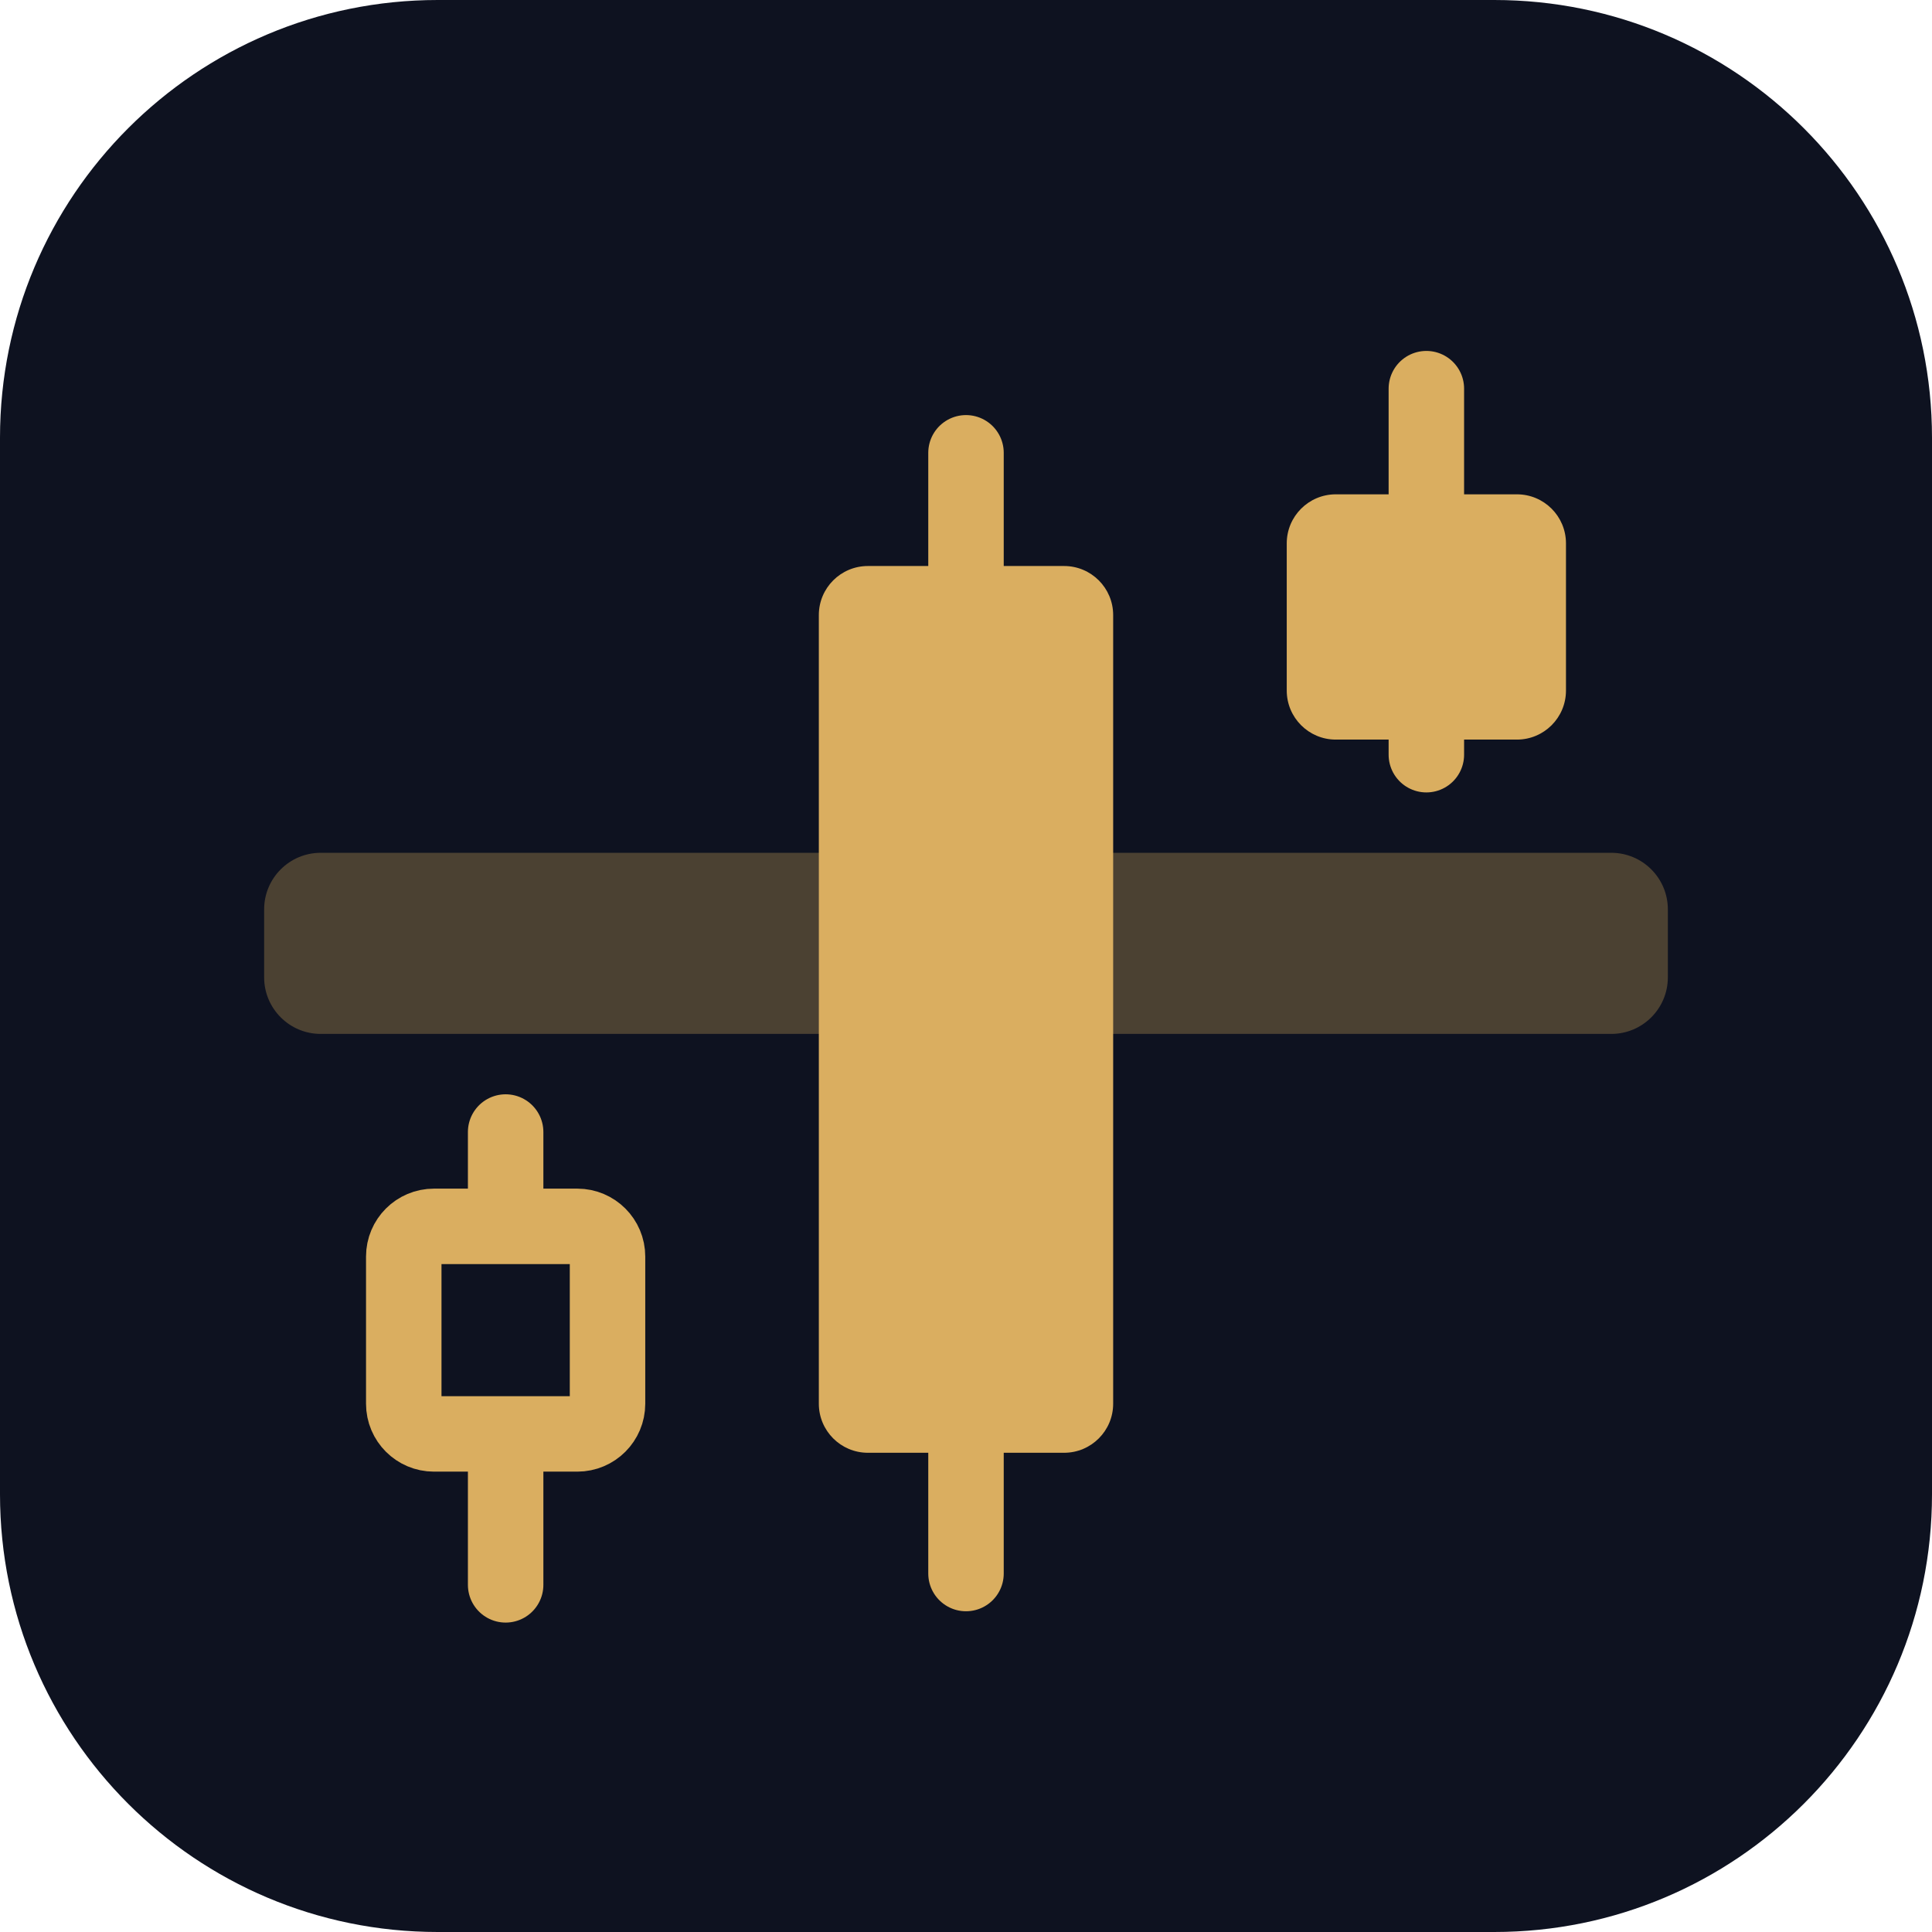
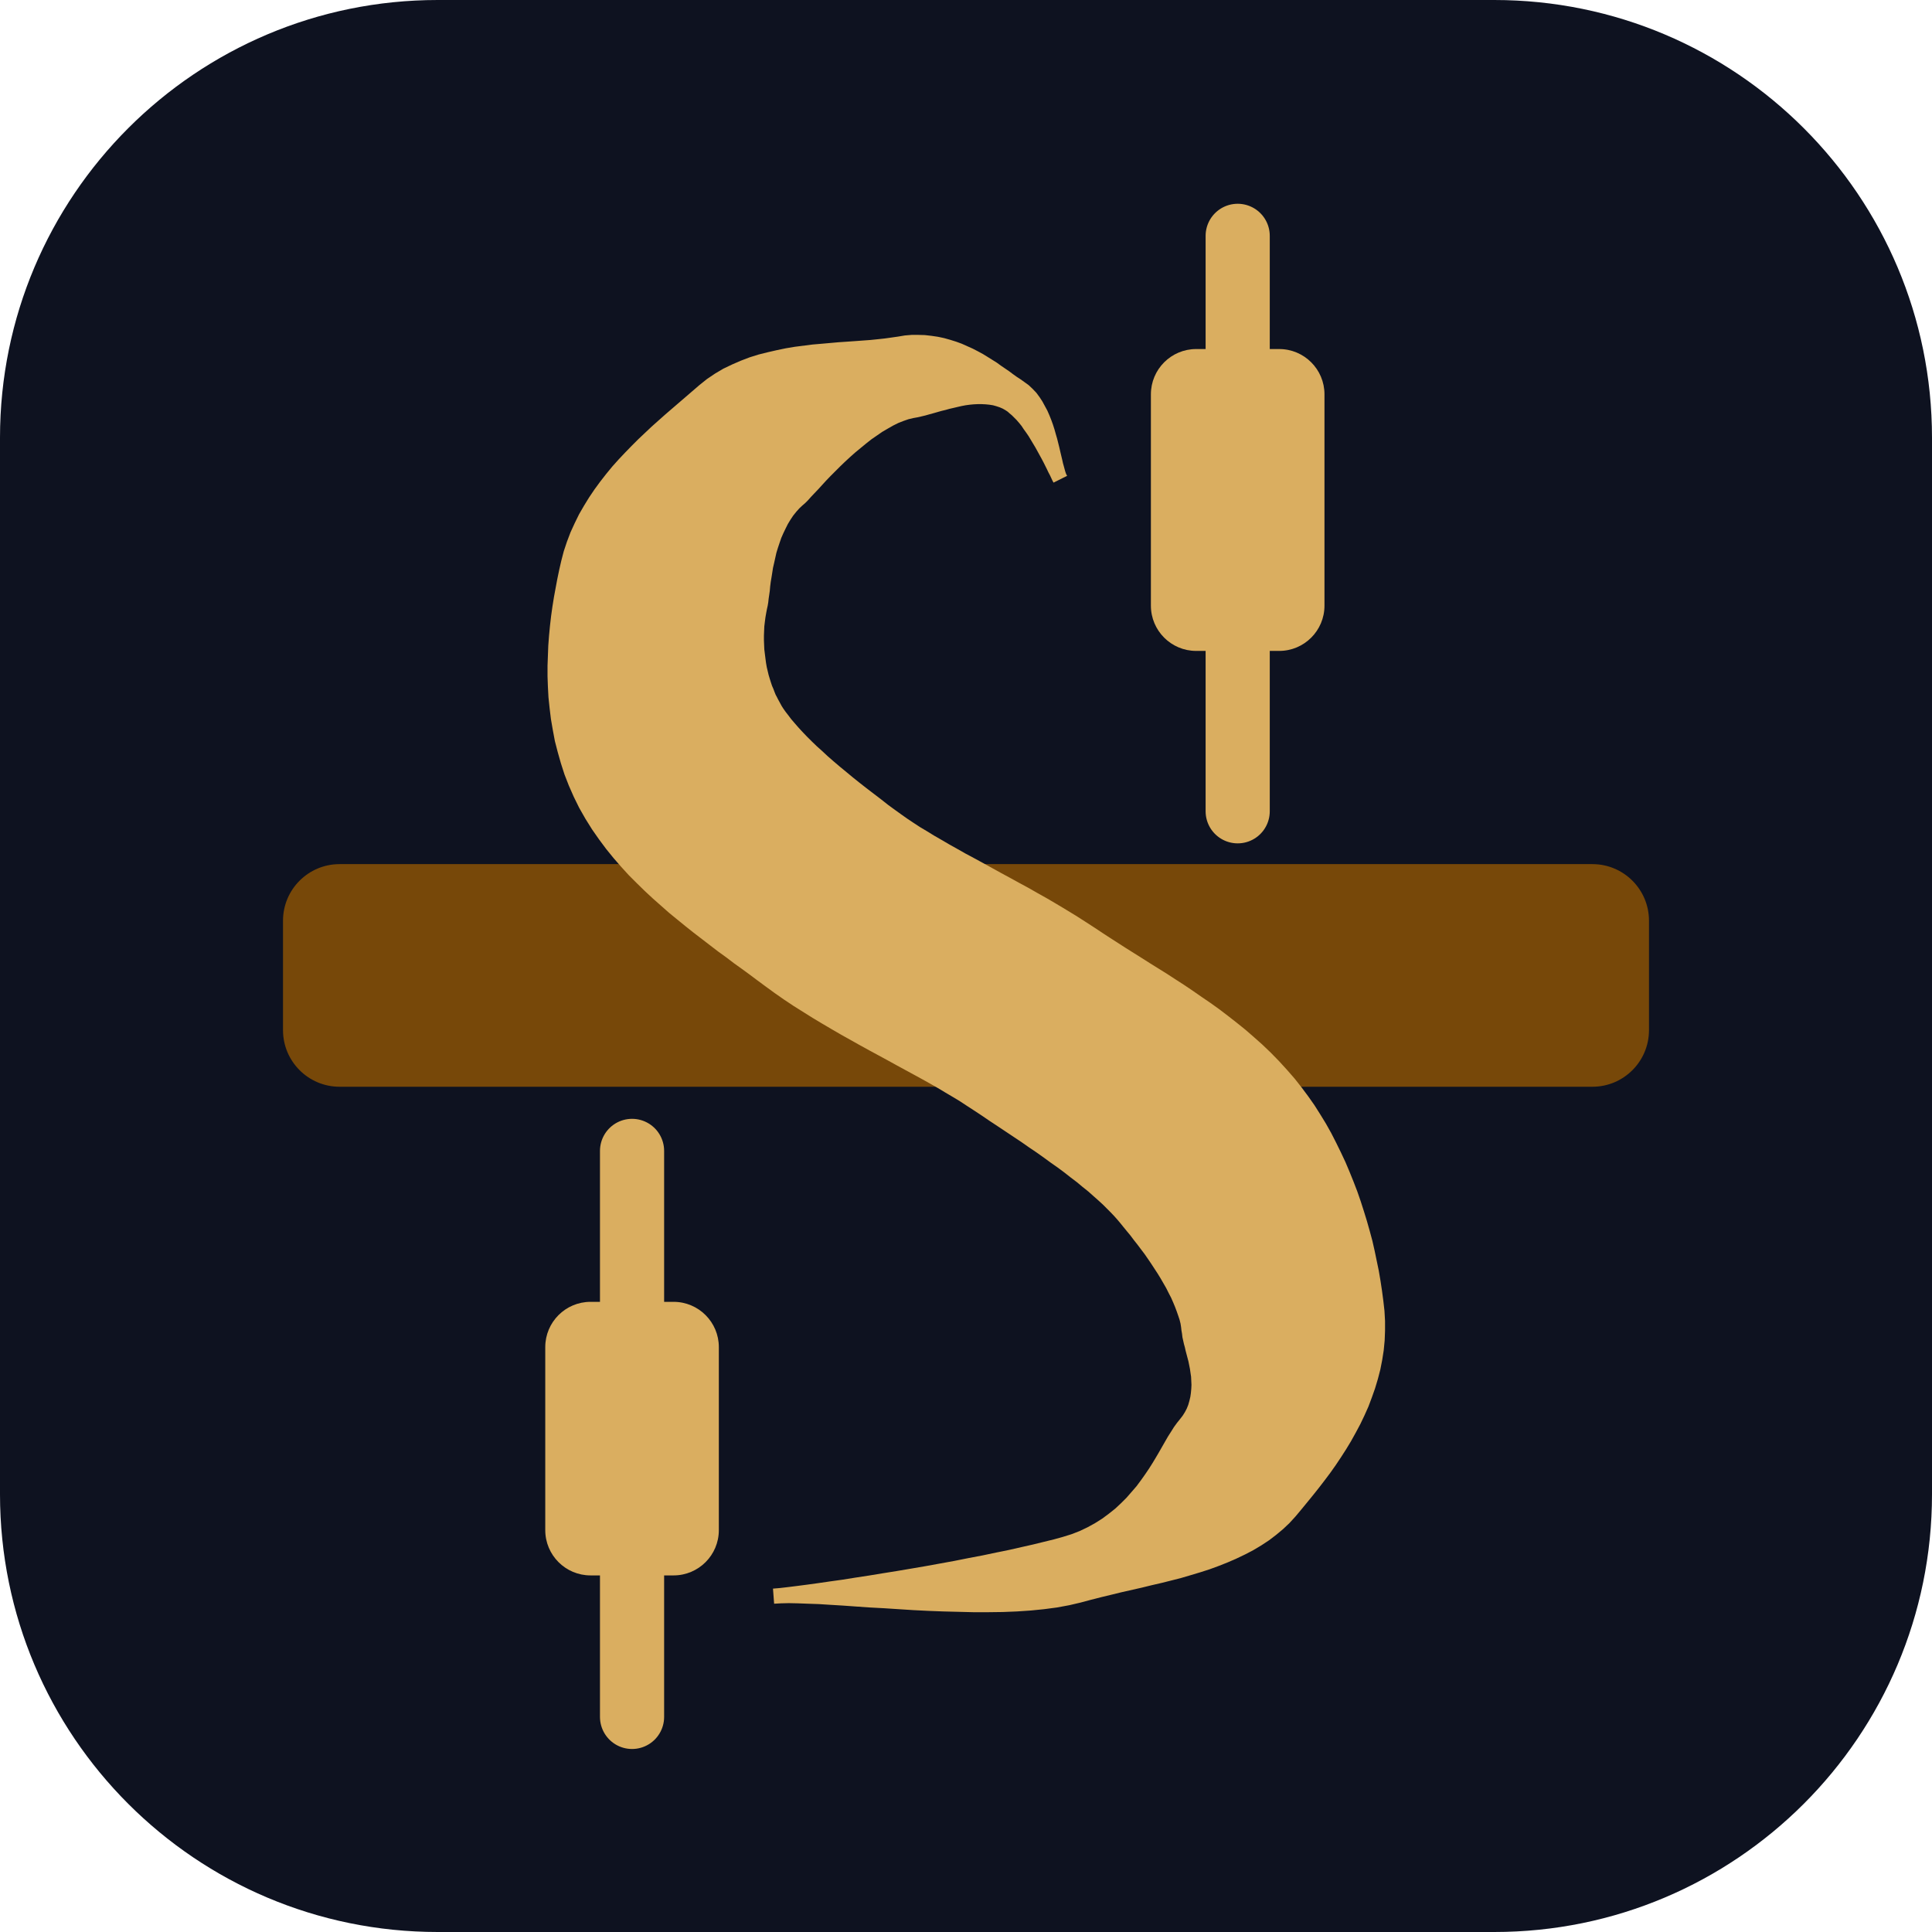
<svg xmlns="http://www.w3.org/2000/svg" viewBox="0 0 1024 1024" width="1024" height="1024">
  <rect width="1024" height="1024" rx="232" fill="#0E1220" />
-   <rect x="140" y="452" width="744" height="96" rx="30" fill="#DAAE60" fill-opacity="0.3" />
-   <path d="M268 600V630M268 780V840" stroke="#DAAE60" stroke-width="40" stroke-linecap="round" />
-   <rect x="214" y="650" width="108" height="110" rx="16" fill="none" stroke="#DAAE60" stroke-width="40" />
-   <path d="M512 240V300M512 770V834" stroke="#DAAE60" stroke-width="40" stroke-linecap="round" />
-   <rect x="434" y="300" width="156" height="470" rx="26" fill="#DAAE60" />
-   <path d="M756 206V262M756 392V400" stroke="#DAAE60" stroke-width="40" stroke-linecap="round" />
-   <rect x="682" y="262" width="148" height="130" rx="26" fill="#DAAE60" />
+   <rect x="150" y="458" width="724" height="118" rx="30" fill="#8A5205" fill-opacity="0.85" />
+   <path d="M656 125V430M335 610V910" stroke="#DAAE60" stroke-width="34" stroke-linecap="round" />
+   <rect x="610" y="185" width="92" height="160" rx="24" fill="#DAAE60" />
+   <rect x="289" y="690" width="92" height="145" rx="24" fill="#DAAE60" />
+   <path d="M565.6 252.2L565.1 251.3L564.7 250.2L564.3 248.8L563.9 247.3L563.4 245.5L563.0 243.7L562.5 241.6L562.0 239.5L561.5 237.3L560.9 234.9L560.3 232.5L559.6 230.1L558.9 227.6L558.1 225.1L557.2 222.6L556.2 220.1L555.1 217.6L553.8 215.2L552.5 212.8L551.0 210.5L549.3 208.2L547.4 206.2L545.3 204.2L543.1 202.6L541.0 201.1L539.0 199.8L536.9 198.3L534.9 196.8L532.7 195.3L530.5 193.8L528.3 192.2L525.9 190.7L523.5 189.2L520.9 187.6L518.3 186.2L515.6 184.8L512.7 183.5L509.8 182.2L506.8 181.1L503.6 180.1L500.4 179.2L497.1 178.5L493.7 178.0L490.2 177.6L486.7 177.5L483.2 177.5L479.6 177.8L476.0 178.4L472.5 178.9L468.9 179.4L465.2 179.8L461.3 180.2L457.2 180.5L453.1 180.8L448.8 181.1L444.4 181.4L439.9 181.8L435.4 182.2L430.7 182.6L426.0 183.2L421.3 183.8L416.5 184.6L411.7 185.6L406.9 186.7L402.1 187.9L397.3 189.4L392.6 191.2L388.0 193.2L383.4 195.4L379.0 198.0L374.7 200.9L370.7 204.1L367.1 207.2L363.5 210.3L359.9 213.4L356.3 216.5L352.7 219.6L349.1 222.8L345.4 226.1L341.9 229.4L338.3 232.8L334.8 236.3L331.3 239.9L327.9 243.5L324.5 247.3L321.3 251.2L318.1 255.3L315.1 259.4L312.2 263.7L309.5 268.1L306.9 272.6L304.6 277.3L302.4 282.1L300.5 287.1L298.8 292.2L297.5 297.2L296.4 302.0L295.4 306.8L294.5 311.6L293.6 316.5L292.8 321.5L292.1 326.5L291.5 331.7L291.0 336.9L290.6 342.2L290.4 347.5L290.2 352.9L290.2 358.4L290.4 364.0L290.7 369.6L291.3 375.3L292.0 381.1L293.0 386.9L294.1 392.8L295.6 398.6L297.3 404.6L299.2 410.5L301.5 416.4L304.1 422.3L307.0 428.2L310.3 434.0L313.8 439.6L317.5 444.9L321.3 450.0L325.2 454.8L329.2 459.4L333.3 463.9L337.5 468.1L341.7 472.2L346.0 476.2L350.3 480.0L354.6 483.8L359.0 487.4L363.3 490.9L367.7 494.4L372.0 497.7L376.3 501.0L380.6 504.3L384.9 507.4L389.1 510.6L393.3 513.6L397.4 516.6L401.4 519.6L405.6 522.7L410.4 526.2L415.4 529.7L420.5 533.1L425.6 536.3L430.7 539.5L435.7 542.5L440.8 545.5L445.8 548.4L450.8 551.2L455.8 554.0L460.7 556.7L465.5 559.3L470.3 561.9L475.0 564.5L479.6 567.0L484.2 569.5L488.6 571.9L492.9 574.3L497.1 576.7L501.1 579.1L505.0 581.4L508.8 583.7L512.3 586.0L516.0 588.4L520.1 591.1L524.5 594.1L528.9 597.0L533.1 599.8L537.3 602.6L541.5 605.4L545.5 608.2L549.5 610.9L553.3 613.6L557.0 616.3L560.7 618.9L564.2 621.5L567.5 624.1L570.8 626.6L573.8 629.1L576.8 631.5L579.5 633.9L582.1 636.2L584.5 638.4L586.7 640.6L588.7 642.6L590.6 644.6L592.2 646.4L593.8 648.3L595.5 650.4L597.3 652.6L599.2 654.9L601.0 657.3L602.9 659.7L604.7 662.1L606.6 664.6L608.4 667.2L610.1 669.7L611.8 672.3L613.5 674.9L615.1 677.5L616.6 680.1L618.1 682.7L619.4 685.3L620.7 687.8L621.8 690.3L622.8 692.7L623.7 695.1L624.5 697.4L625.2 699.5L625.7 701.5L626.0 703.4L626.2 705.2L626.5 706.9L626.7 708.7L627.1 710.5L627.5 712.3L628.0 714.1L628.4 715.9L628.9 717.8L629.4 719.7L629.9 721.6L630.3 723.6L630.7 725.6L631.0 727.7L631.3 729.7L631.4 731.9L631.5 734.0L631.4 736.1L631.2 738.3L630.9 740.4L630.4 742.5L629.8 744.6L629.0 746.6L628.0 748.5L626.8 750.4L625.4 752.2L623.8 754.2L622.2 756.4L620.7 758.8L619.1 761.3L617.6 763.9L616.0 766.7L614.4 769.5L612.7 772.4L610.9 775.4L609.0 778.4L606.9 781.5L604.7 784.6L602.4 787.7L599.8 790.7L597.1 793.8L594.2 796.7L591.1 799.6L587.7 802.3L584.2 804.9L580.4 807.3L576.4 809.5L572.2 811.5L567.8 813.2L563.3 814.6L558.6 815.9L553.3 817.2L547.6 818.6L541.4 820.0L534.8 821.5L527.9 822.9L520.8 824.4L513.4 825.8L505.9 827.3L498.2 828.7L490.5 830.1L482.9 831.4L475.2 832.7L467.7 833.9L460.4 835.1L453.2 836.2L446.3 837.3L439.8 838.2L433.6 839.1L427.8 839.9L422.4 840.6L417.6 841.2L413.3 841.7L409.7 842.0L410.3 850.0L413.9 849.8L418.1 849.7L422.9 849.8L428.2 850.0L434.0 850.2L440.3 850.6L446.9 851.0L453.9 851.5L461.1 852.0L468.6 852.4L476.3 852.9L484.1 853.4L492.1 853.8L500.0 854.1L508.0 854.3L515.9 854.5L523.8 854.5L531.5 854.4L539.0 854.1L546.4 853.6L553.4 852.9L560.2 852.0L566.7 850.8L572.7 849.4L578.3 847.9L583.8 846.5L589.2 845.2L594.5 843.9L599.8 842.7L605.1 841.5L610.4 840.2L615.6 839.0L620.8 837.7L625.9 836.4L631.0 834.9L636.0 833.4L641.0 831.8L645.9 830.0L650.7 828.1L655.3 826.1L659.9 823.9L664.3 821.6L668.5 819.1L672.6 816.4L676.4 813.5L680.0 810.5L683.4 807.3L686.6 803.8L689.7 800.1L692.9 796.2L696.0 792.4L699.1 788.5L702.1 784.6L705.1 780.6L708.0 776.5L710.8 772.3L713.5 768.1L716.1 763.8L718.6 759.3L721.0 754.8L723.2 750.2L725.3 745.5L727.1 740.7L728.8 735.9L730.3 730.9L731.6 725.9L732.6 720.8L733.4 715.7L733.9 710.5L734.1 705.3L734.1 700.1L733.8 694.8L733.2 689.5L732.5 684.2L731.7 678.9L730.8 673.6L729.7 668.3L728.6 663.0L727.4 657.7L726.0 652.5L724.5 647.2L722.9 642.0L721.2 636.7L719.4 631.5L717.4 626.3L715.3 621.1L713.1 615.9L710.7 610.8L708.2 605.7L705.6 600.6L702.8 595.6L699.8 590.7L696.7 585.8L693.4 581.1L689.9 576.4L686.2 571.7L682.1 567.0L677.8 562.3L673.5 557.9L669.0 553.6L664.5 549.6L660.0 545.7L655.4 542.0L650.8 538.4L646.2 534.9L641.6 531.6L636.9 528.4L632.3 525.2L627.7 522.1L623.2 519.2L618.6 516.2L614.1 513.4L609.6 510.6L605.2 507.8L600.9 505.1L596.6 502.4L592.4 499.7L588.2 497.0L584.2 494.4L580.0 491.6L575.2 488.5L570.2 485.3L565.1 482.2L560.1 479.2L555.0 476.2L550.0 473.4L545.1 470.6L540.1 467.9L535.2 465.2L530.4 462.6L525.7 460.0L521.0 457.4L516.4 454.9L511.9 452.5L507.5 450.0L503.2 447.6L499.1 445.2L495.1 442.9L491.2 440.5L487.5 438.3L484.0 436.0L480.7 433.8L477.6 431.6L474.4 429.3L470.7 426.6L466.9 423.6L463.1 420.7L459.3 417.8L455.6 414.9L452.1 412.1L448.6 409.2L445.2 406.4L441.9 403.6L438.8 400.9L435.8 398.1L432.9 395.5L430.2 392.9L427.6 390.3L425.3 387.9L423.1 385.5L421.1 383.2L419.3 381.1L417.8 379.1L416.4 377.3L415.2 375.6L414.3 374.2L413.6 372.9L413.0 371.8L412.4 370.7L411.8 369.5L411.1 368.2L410.5 366.7L409.9 365.1L409.2 363.5L408.6 361.7L408.0 359.8L407.4 357.8L406.9 355.7L406.4 353.6L406.0 351.3L405.7 349.0L405.4 346.6L405.1 344.2L405.0 341.8L404.9 339.3L404.9 336.9L405.0 334.4L405.1 332.0L405.4 329.5L405.7 327.2L406.1 324.9L406.5 322.8L406.9 321.0L407.2 319.2L407.4 317.3L407.7 315.3L408.0 313.2L408.2 310.9L408.5 308.5L408.9 306.1L409.3 303.6L409.7 301.0L410.3 298.4L410.9 295.7L411.5 293.0L412.3 290.4L413.2 287.7L414.1 285.1L415.2 282.6L416.4 280.1L417.6 277.7L419.0 275.4L420.4 273.3L422.0 271.3L423.6 269.5L425.3 267.9L426.8 266.6L428.3 265.1L429.9 263.3L431.7 261.4L433.7 259.3L435.7 257.1L437.9 254.7L440.2 252.3L442.7 249.8L445.2 247.3L447.8 244.8L450.5 242.3L453.2 239.9L456.1 237.5L458.9 235.2L461.8 232.9L464.7 230.9L467.6 228.9L470.5 227.2L473.3 225.6L476.1 224.2L478.9 223.1L481.5 222.2L484.0 221.6L486.2 221.2L488.4 220.7L490.5 220.2L492.6 219.6L494.8 219.0L496.9 218.4L499.0 217.8L501.1 217.3L503.2 216.7L505.4 216.2L507.5 215.7L509.7 215.2L511.8 214.8L514.0 214.5L516.1 214.3L518.2 214.2L520.3 214.2L522.4 214.3L524.4 214.5L526.3 214.8L528.1 215.3L529.9 215.9L531.5 216.6L532.9 217.4L534.1 218.2L535.1 219.1L536.3 220.1L537.5 221.3L538.8 222.6L540.1 224.1L541.4 225.7L542.6 227.5L543.9 229.3L545.2 231.2L546.4 233.2L547.6 235.2L548.8 237.2L549.9 239.2L551.0 241.2L552.1 243.2L553.1 245.1L554.0 246.9L554.9 248.7L555.7 250.4L556.5 251.9L557.2 253.4L557.8 254.7L558.4 255.8Z" fill="#DAAE60" />
</svg>
